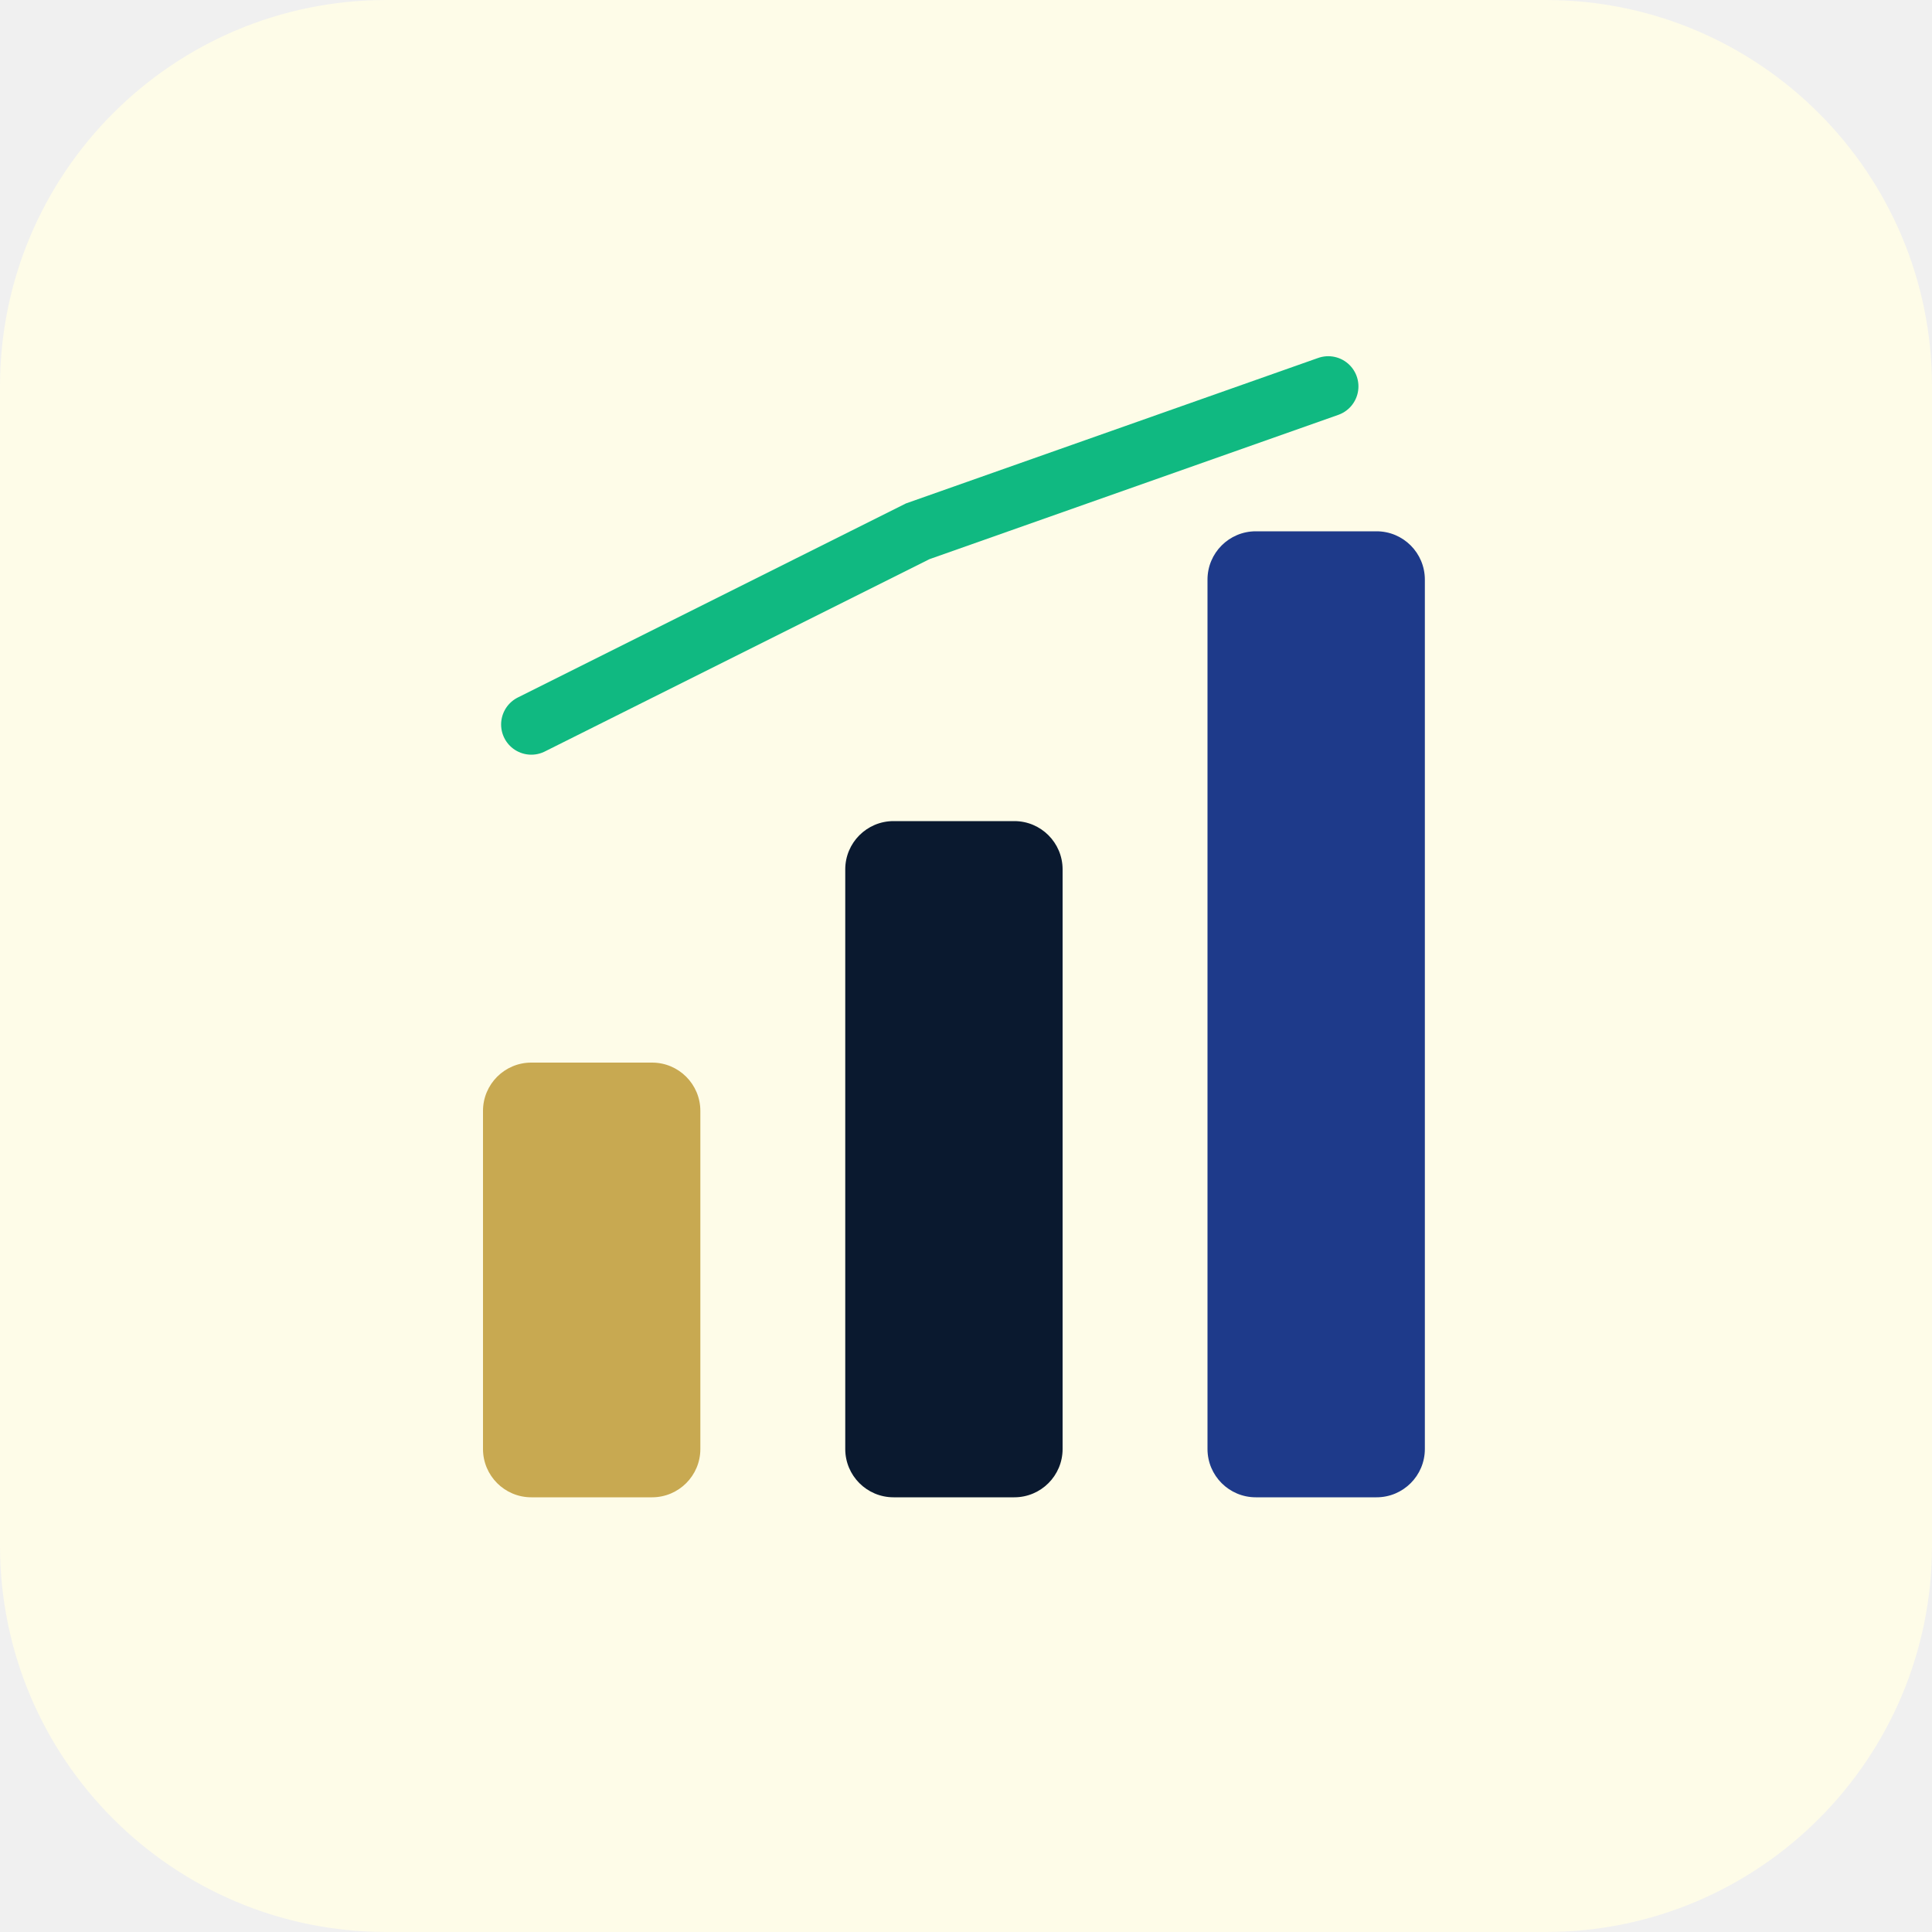
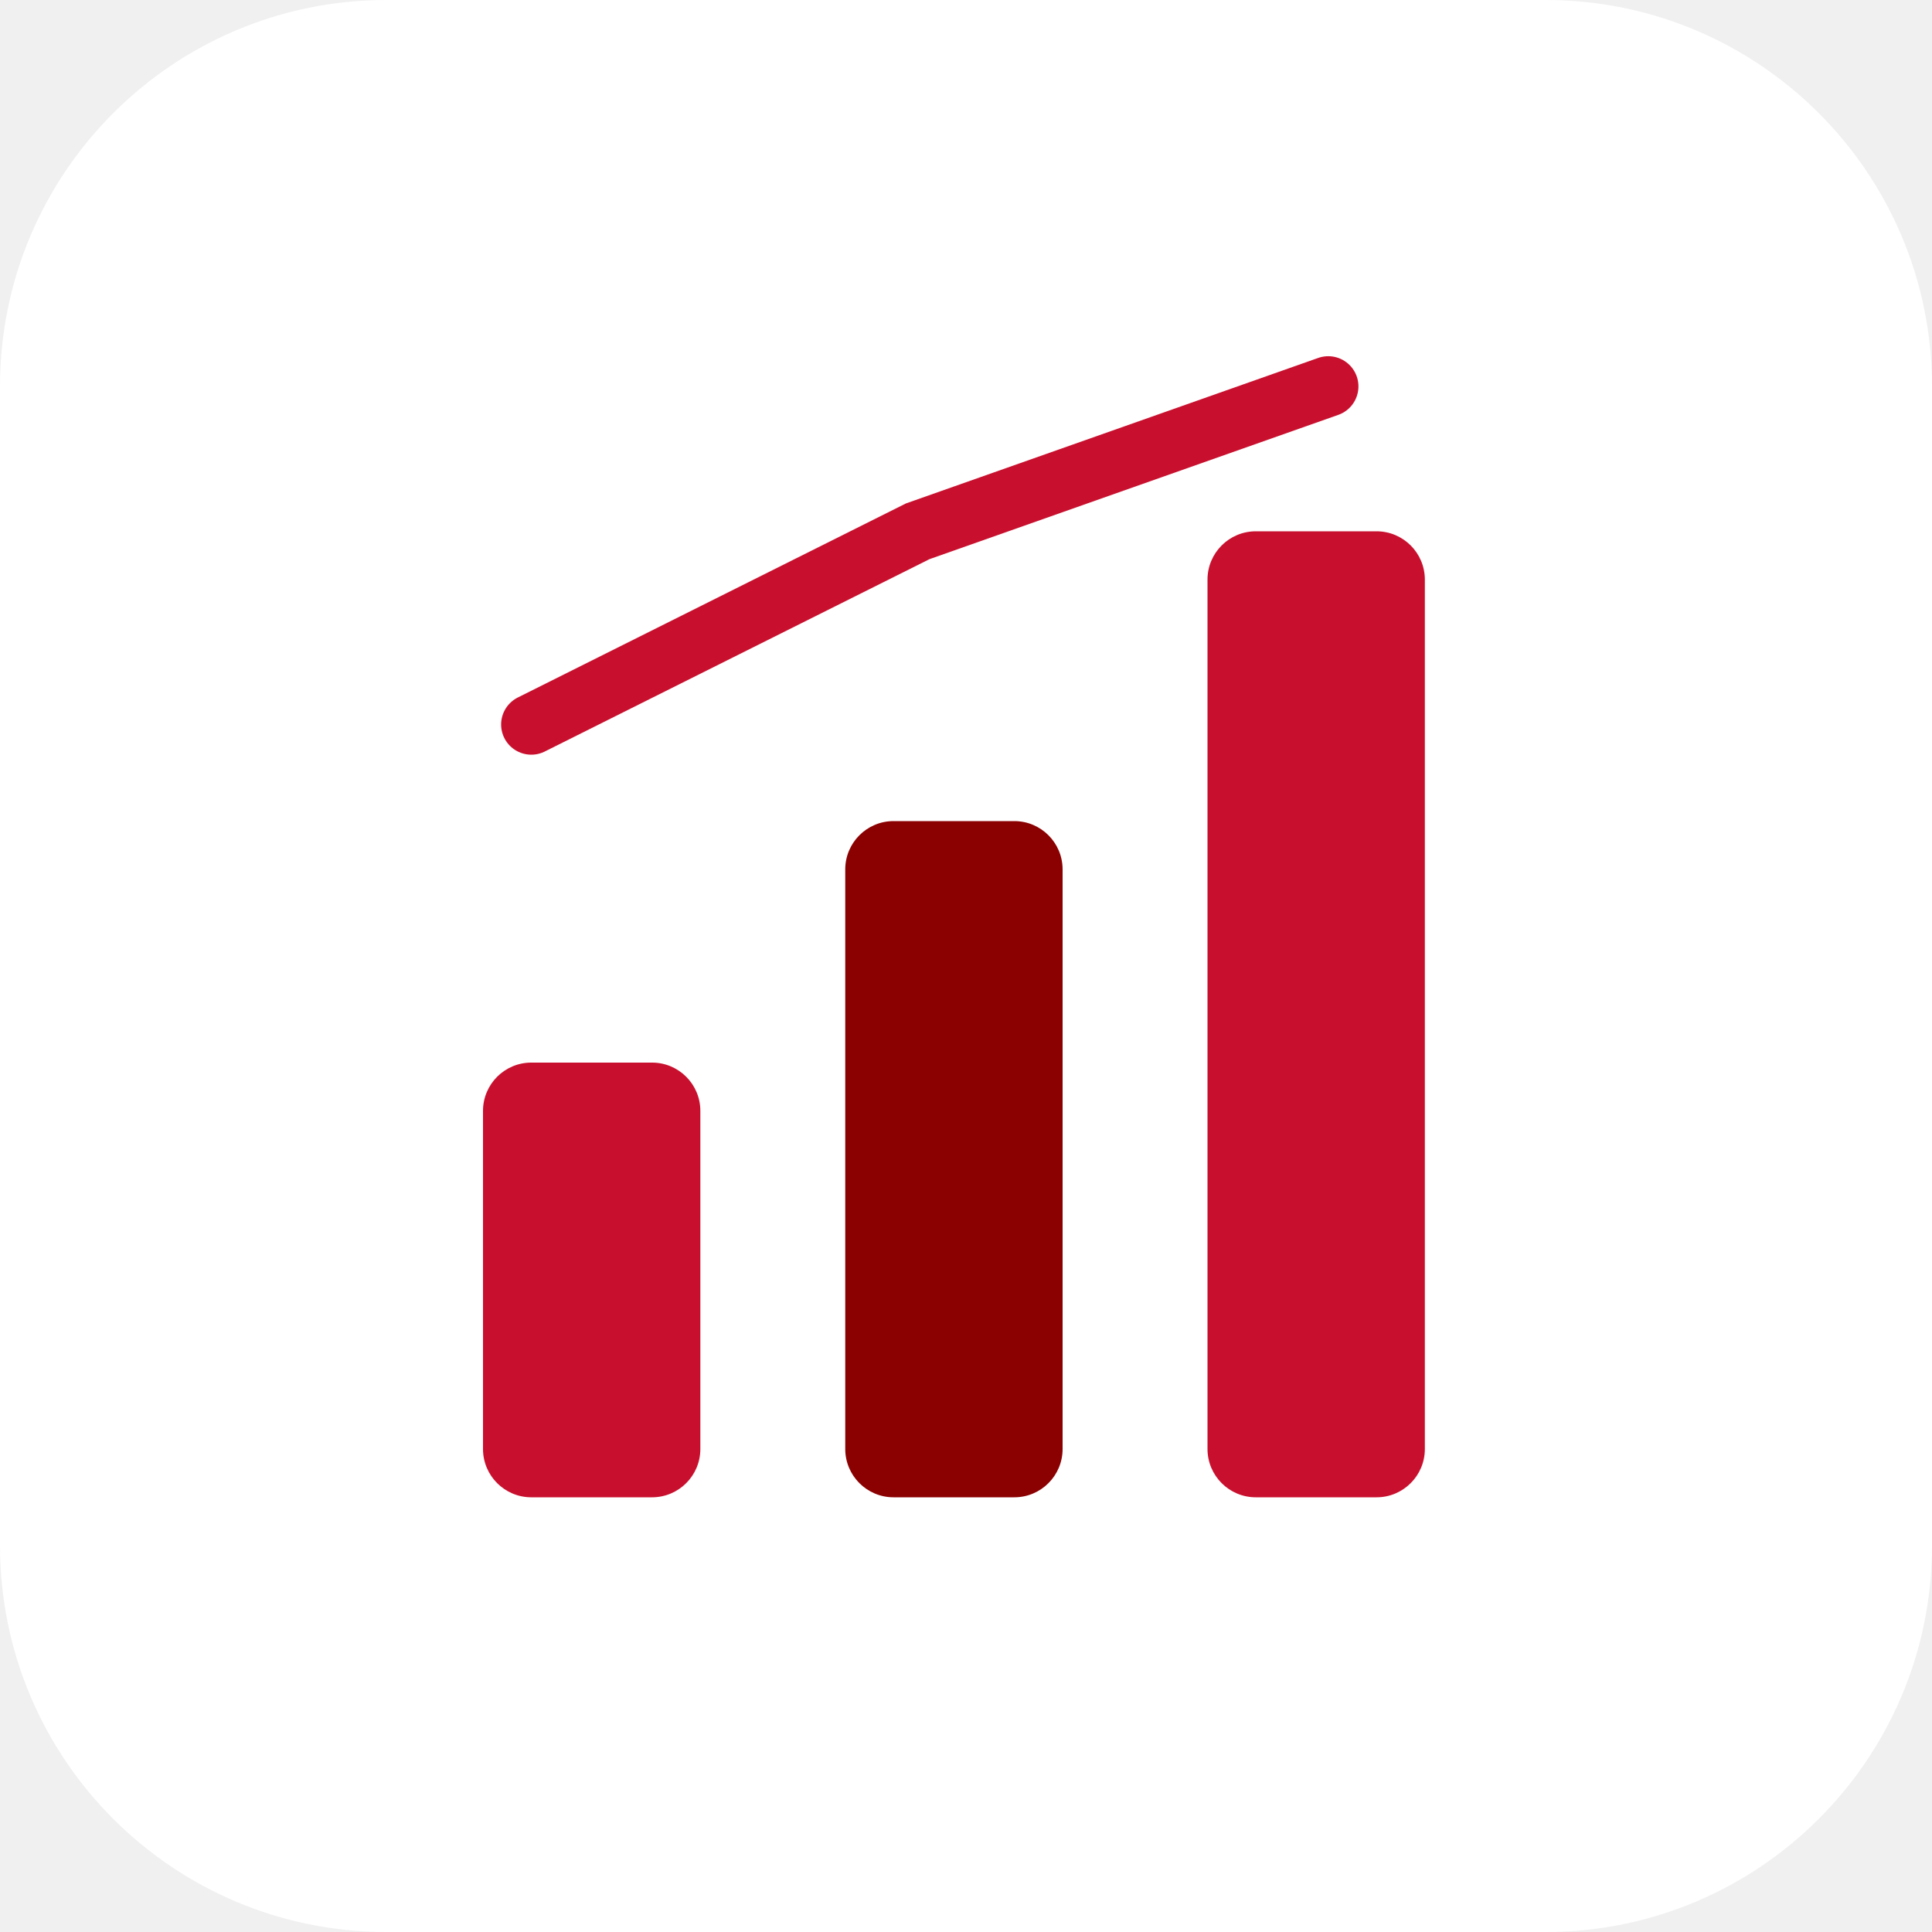
<svg xmlns="http://www.w3.org/2000/svg" viewBox="0 0 80 80" fill="none" role="img" aria-label="Financial Risk Analysis">
-   <rect width="80" height="80" rx="16" fill="#FEFCE8" />
-   <rect x="20" y="44" width="9" height="18" rx="2" fill="#C8A951" />
-   <rect x="35" y="34" width="9" height="28" rx="2" fill="#0A192F" />
-   <rect x="50" y="22" width="9" height="40" rx="2" fill="#1E3A8A" />
-   <path d="M22 30L38 22L55 16" stroke="#10B981" stroke-width="2.5" stroke-linecap="round" />
+   <rect width="80" height="80" rx="16" fill="#FFFFFF" />
+   <rect x="20" y="44" width="9" height="18" rx="2" fill="#C8102E" />
+   <rect x="35" y="34" width="9" height="28" rx="2" fill="#8B0000" />
+   <rect x="50" y="22" width="9" height="40" rx="2" fill="#C8102E" />
+   <path d="M22 30L38 22L55 16" stroke="#C8102E" stroke-width="2.5" stroke-linecap="round" />
</svg>
